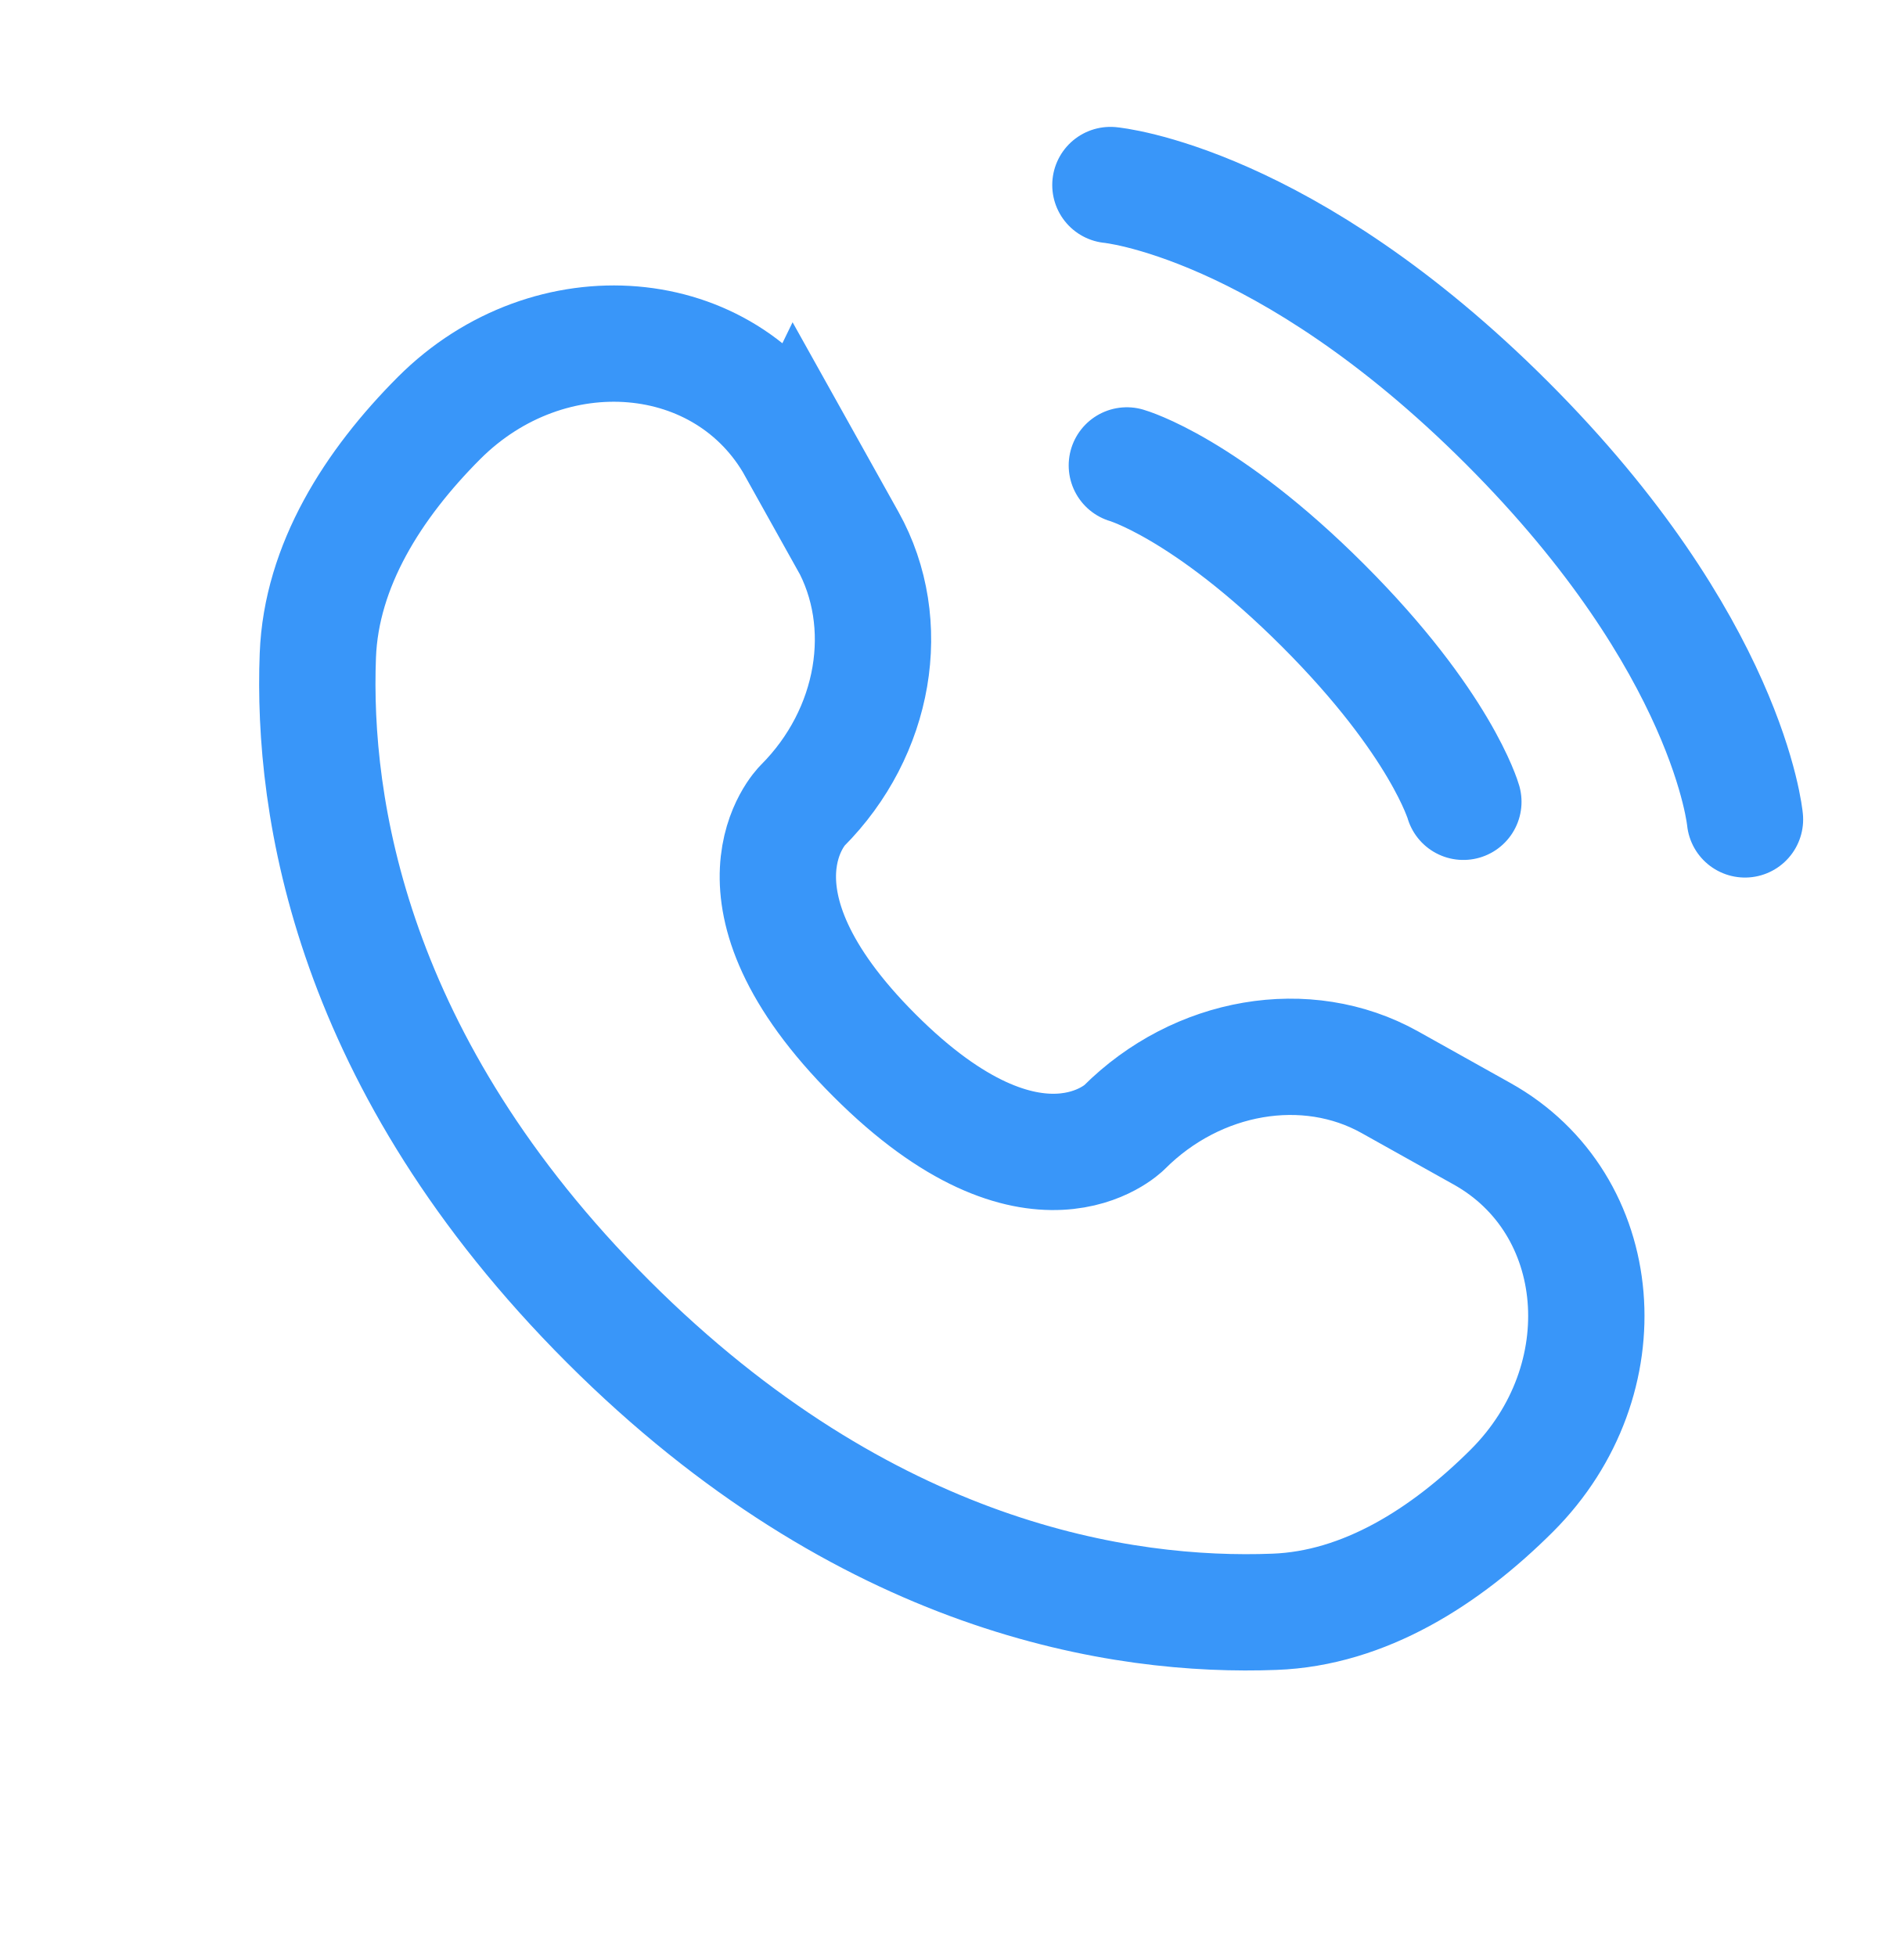
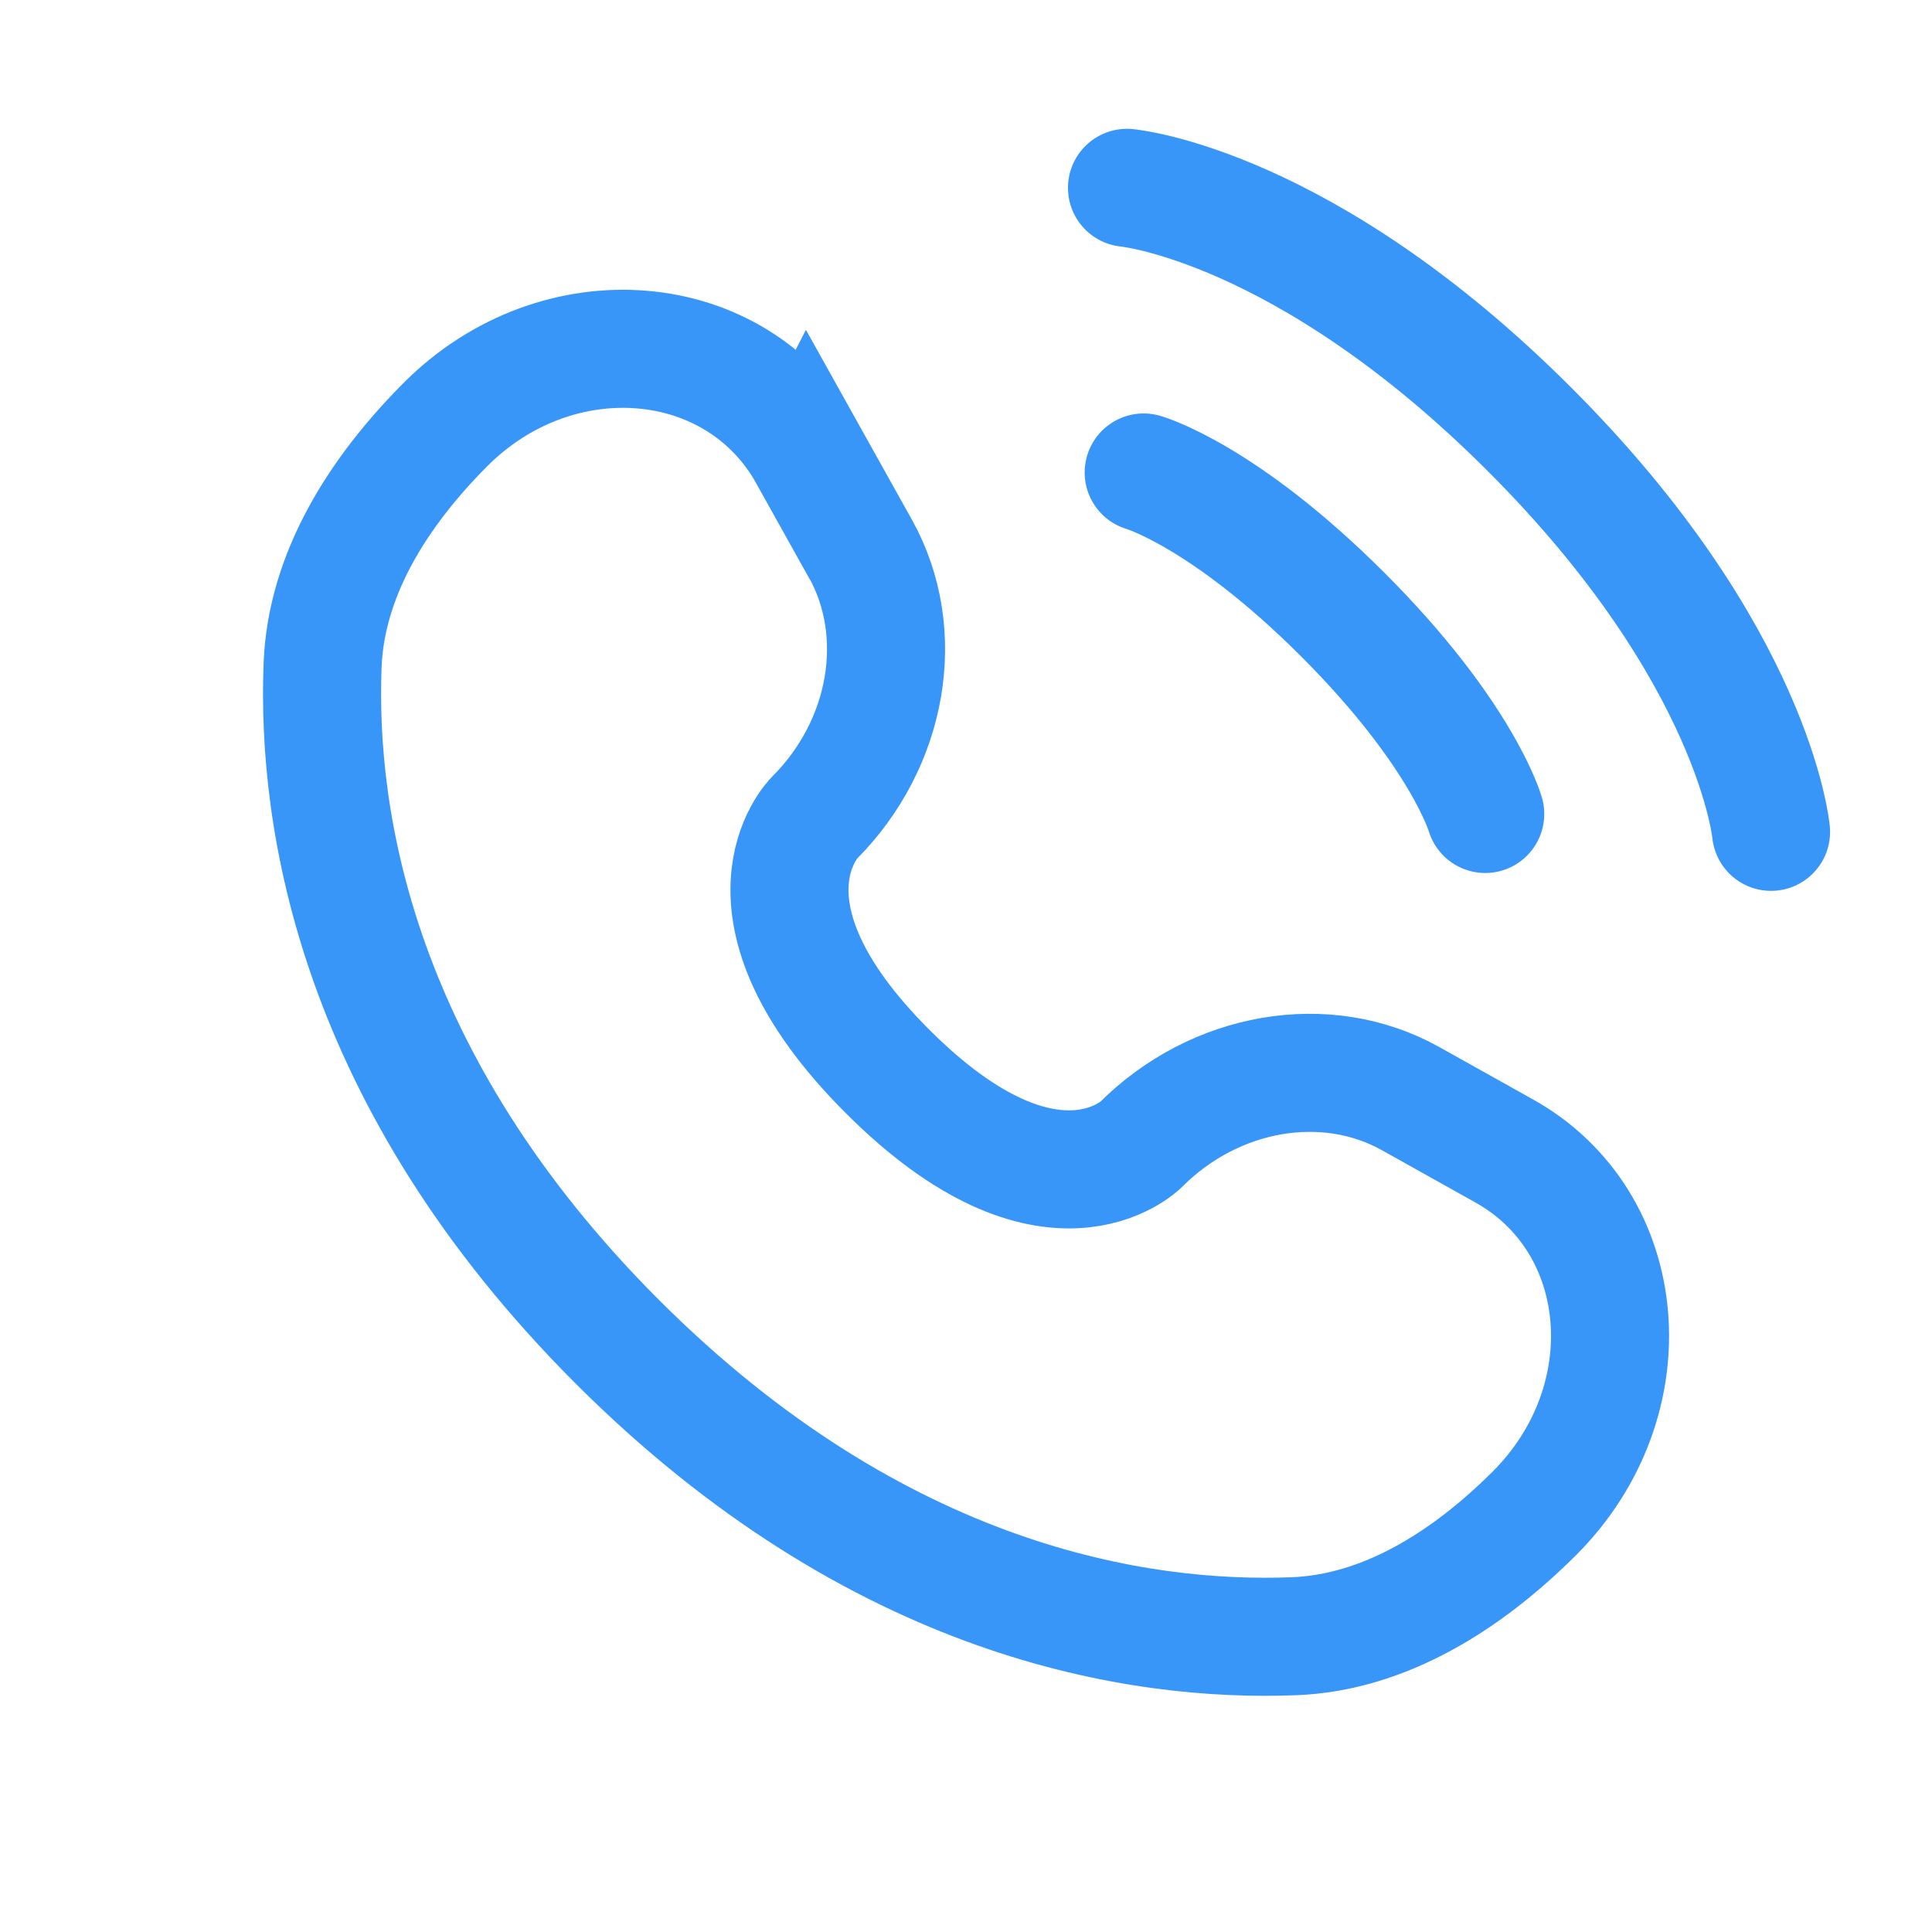
- <svg xmlns="http://www.w3.org/2000/svg" width="36" height="37" viewBox="0 0 36 37" fill="none">
+ <svg xmlns="http://www.w3.org/2000/svg" width="36" height="36" viewBox="0 0 36 36" fill="none">
  <g id="ico_call_outlined_36_bl">
    <path id="Vector" d="M21 3.5C21 3.5 24.3 3.8 28.5 8C32.7 12.2 33.001 15.5 33.001 15.5M21.311 8.804C21.311 8.804 22.796 9.227 25.023 11.454C27.251 13.682 27.675 15.167 27.675 15.167M15.057 8.474L16.031 10.219C16.909 11.793 16.556 13.857 15.173 15.242C15.173 15.242 13.493 16.921 16.538 19.964C19.578 23.005 21.259 21.329 21.259 21.329C22.643 19.945 24.709 19.592 26.282 20.47L28.026 21.445C30.404 22.77 30.684 26.104 28.595 28.195C27.34 29.448 25.8 30.427 24.101 30.489C21.239 30.599 16.378 29.875 11.501 25C6.626 20.123 5.901 15.261 6.011 12.399C6.075 10.7 7.052 9.161 8.306 7.905C10.397 5.816 13.73 6.096 15.056 8.476L15.057 8.474Z" stroke="#3996F9" stroke-width="2.2" stroke-linecap="round" />
  </g>
</svg>
